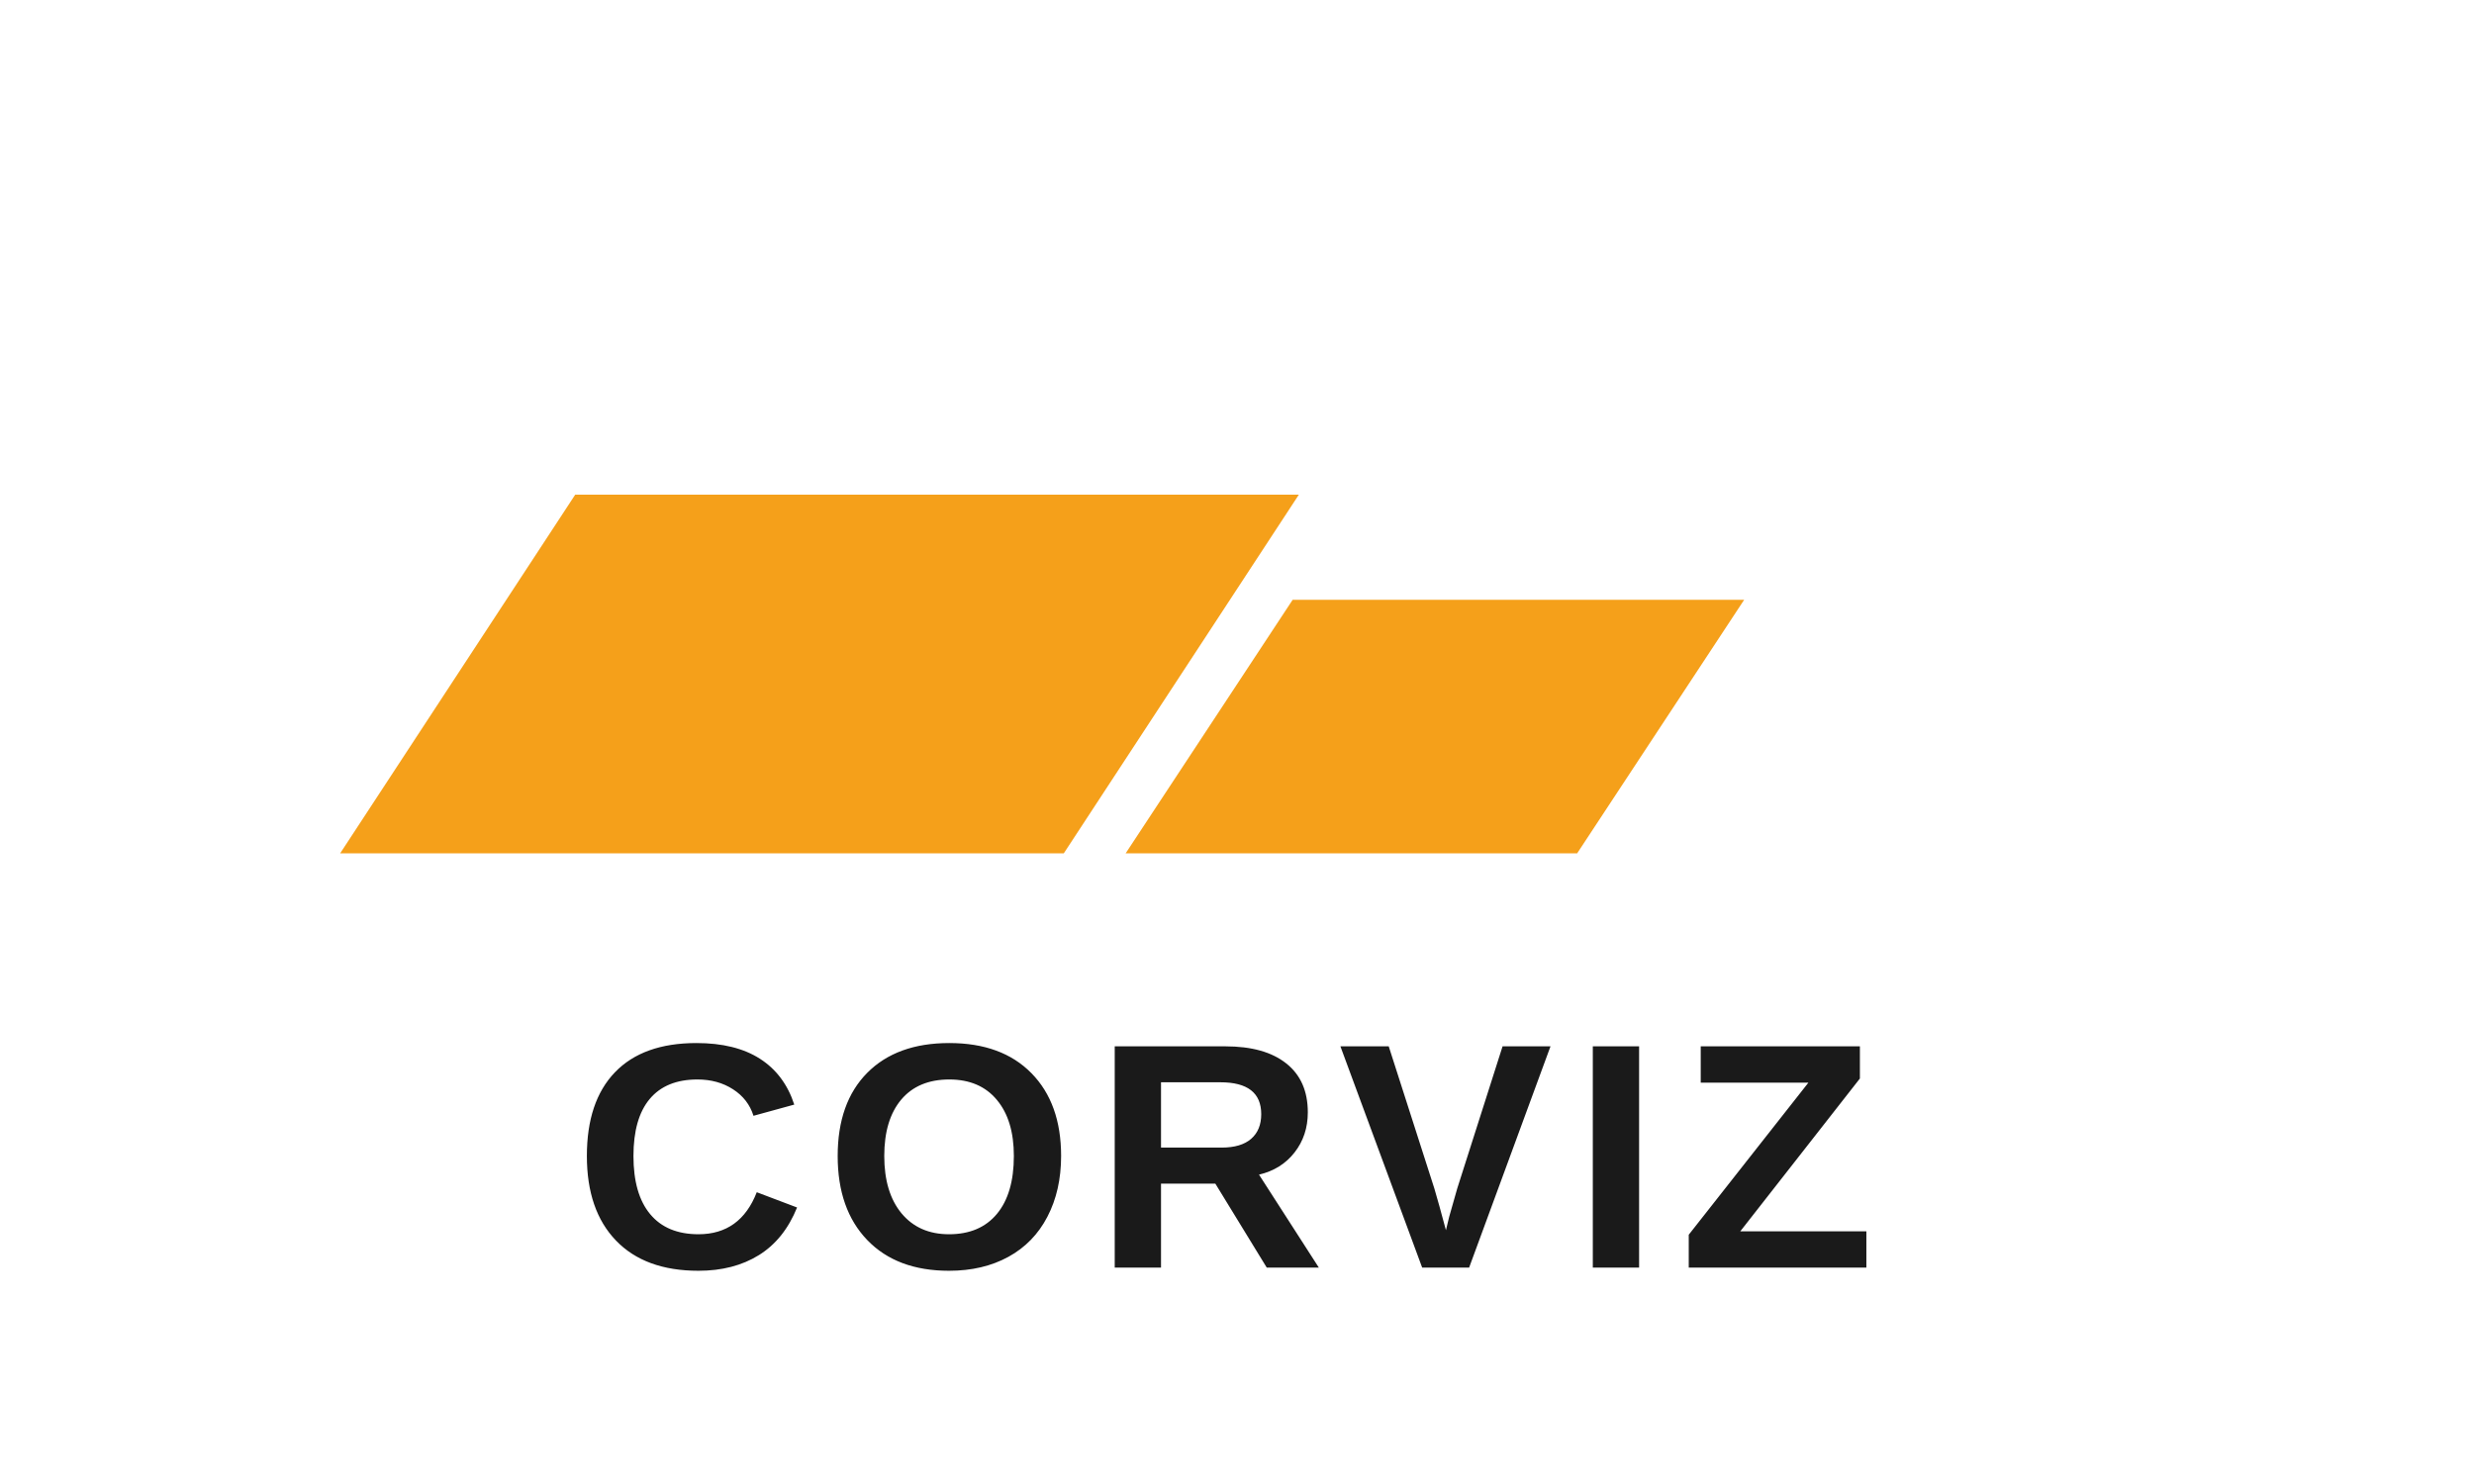
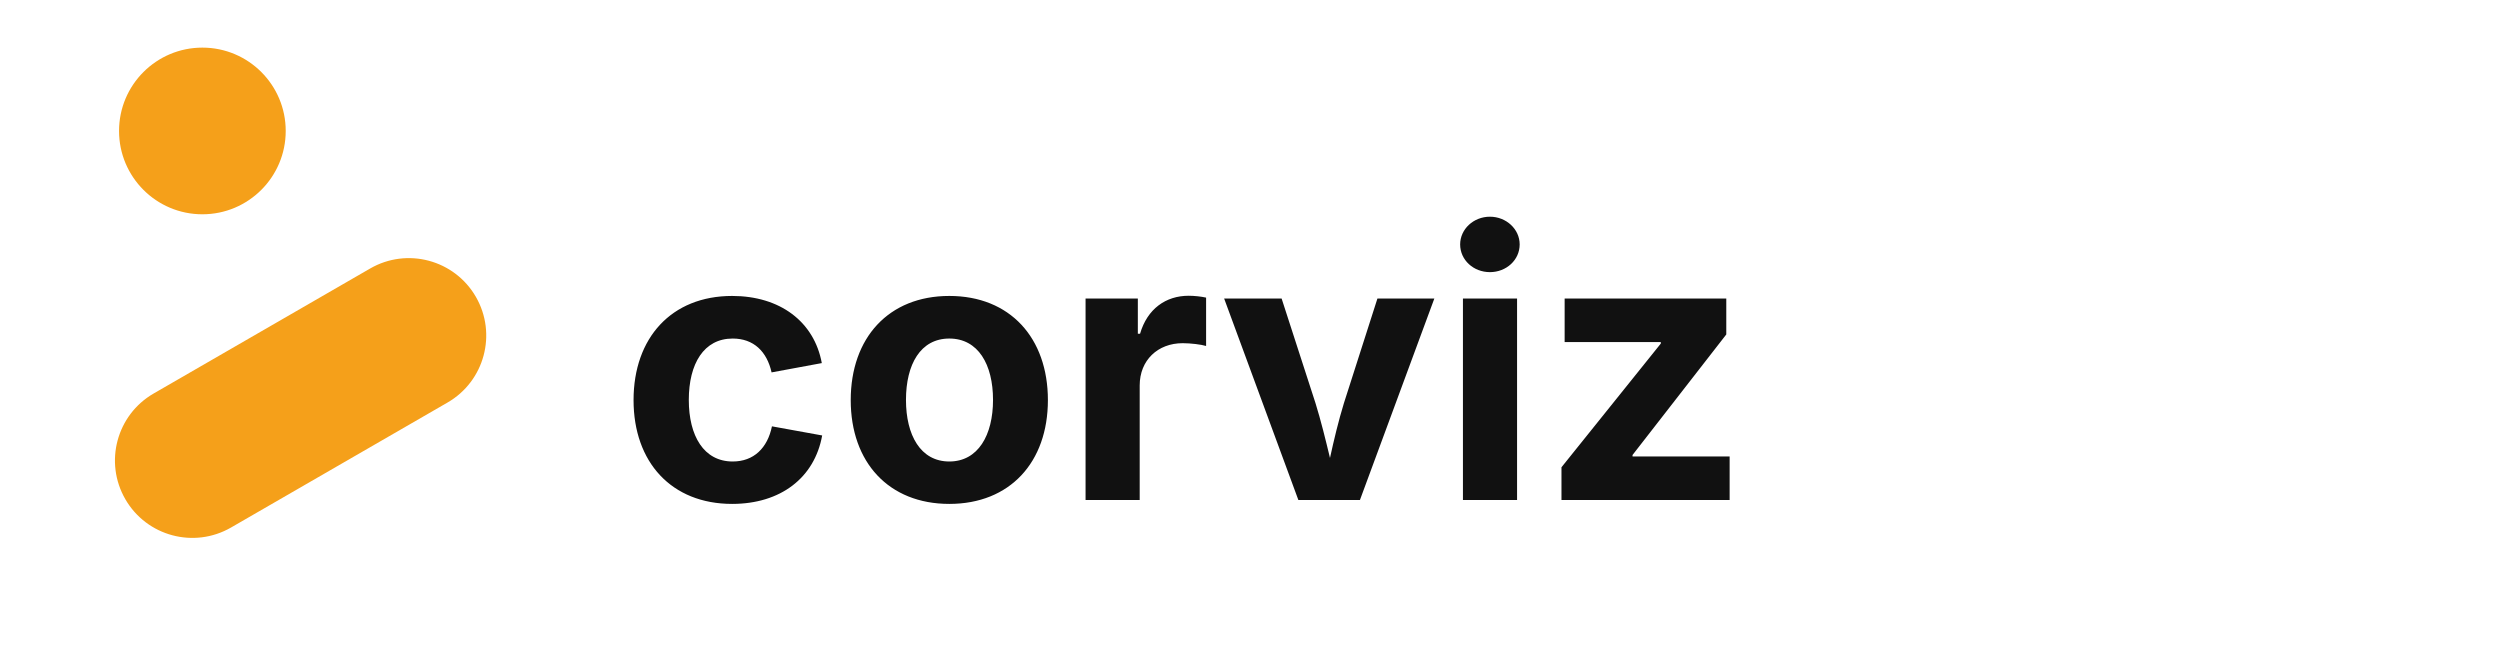
- <svg xmlns="http://www.w3.org/2000/svg" viewBox="0 0 400 240" width="400" height="240">
-   <polygon points="55,138 172,138 210,80 93,80" fill="#F5A01A" />
-   <polygon points="182,138 255,138 282,97 209,97" fill="#F5A01A" />
-   <polygon points="172,138 182,138 209,97 199,97" fill="transparent" />
-   <text x="198" y="205" font-family="Arial Black, Arial, sans-serif" font-size="52" font-weight="900" fill="#1a1a1a" text-anchor="middle" letter-spacing="3">CORVIZ</text>
+ <svg xmlns="http://www.w3.org/2000/svg" viewBox="0 0 210 56" width="210" height="56">
+   <circle cx="17" cy="11" r="7" fill="#F5A01A" />
+   <rect x="8" y="27" width="34" height="13" rx="6.5" fill="#F5A01A" transform="rotate(-30 25 33)" />
+   <text x="52" y="42" font-family="'DM Sans', 'Inter', 'Helvetica Neue', Arial, sans-serif" font-weight="700" font-size="31" fill="#111111">corviz</text>
</svg>
